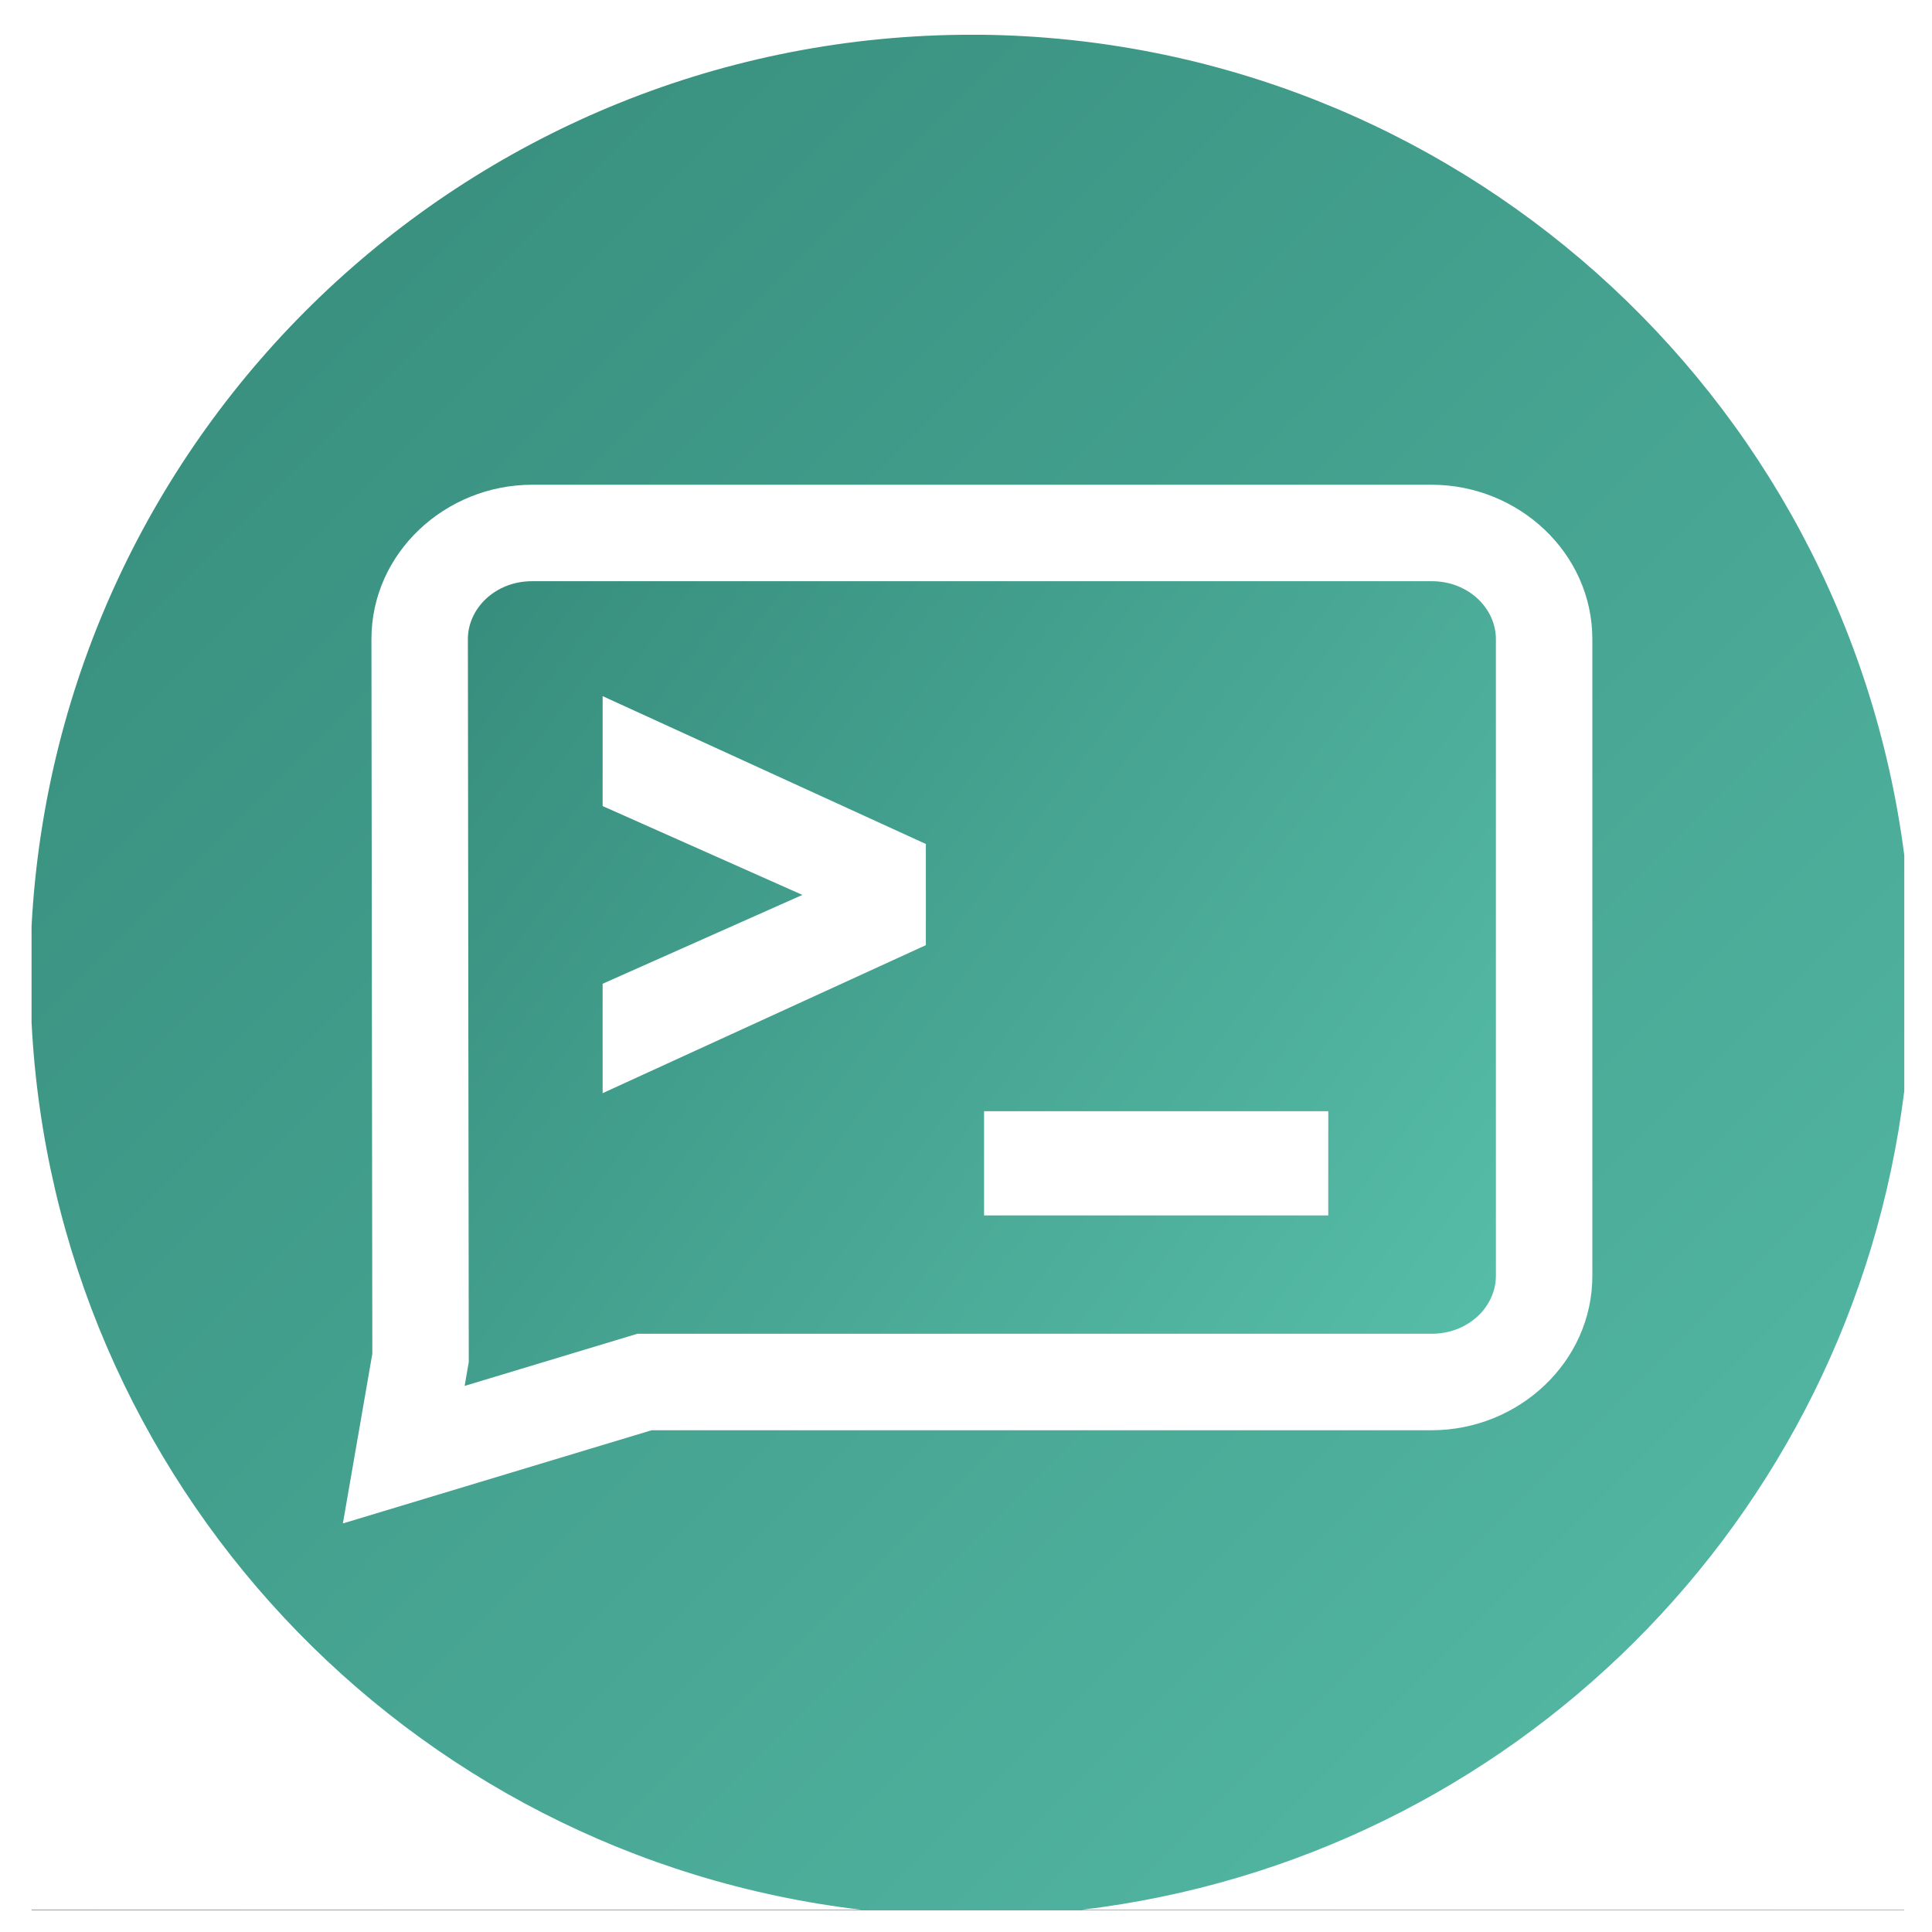
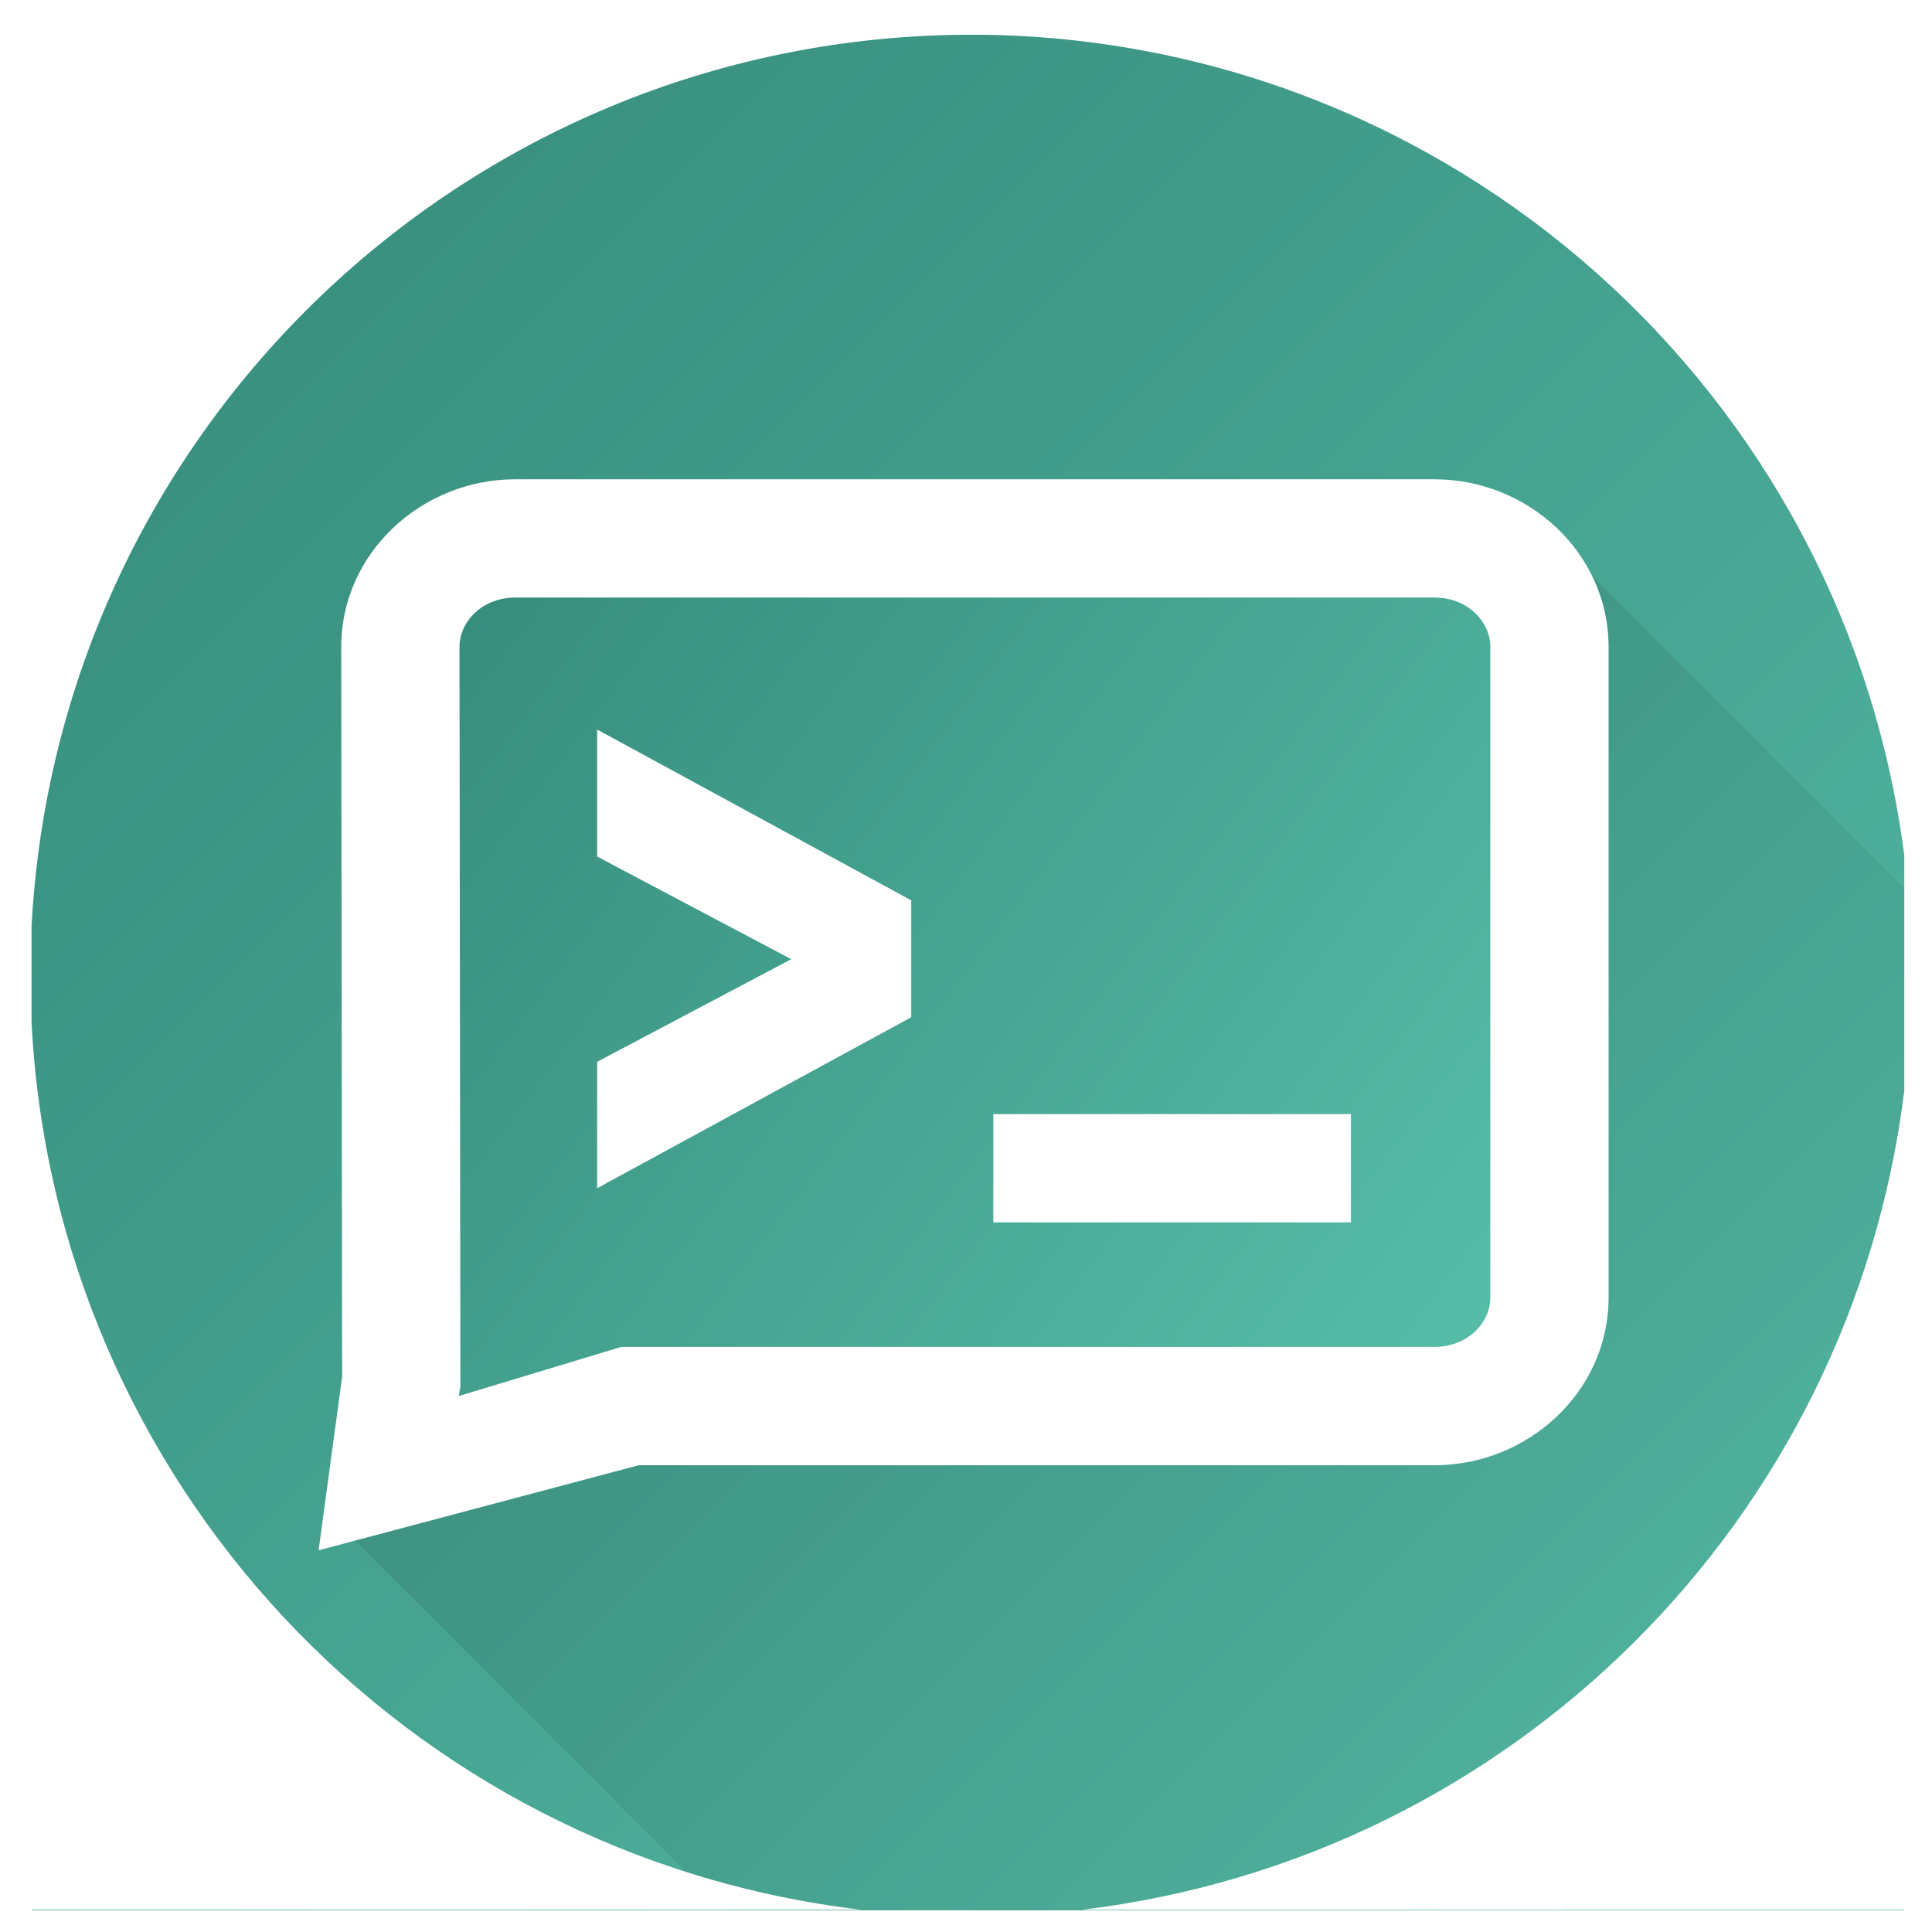
<svg xmlns="http://www.w3.org/2000/svg" xmlns:xlink="http://www.w3.org/1999/xlink" width="50mm" height="50mm" viewBox="0 0 50 50" version="1.1" id="svg8">
  <defs id="defs2">
    <linearGradient id="linearGradient6217">
      <stop style="stop-color:#000000;stop-opacity:0.472" offset="0" id="stop6213" />
      <stop style="stop-color:#000000;stop-opacity:0.028" offset="1" id="stop6215" />
    </linearGradient>
    <linearGradient id="linearGradient28858-5">
      <stop style="stop-color:#348878;stop-opacity:1" offset="0" id="stop28854-3" />
      <stop style="stop-color:#56bda8;stop-opacity:1" offset="1" id="stop28856-5" />
    </linearGradient>
    <linearGradient xlink:href="#linearGradient28858-5" id="linearGradient3255" x1="160.722" y1="128.533" x2="168.412" y2="134.326" gradientUnits="userSpaceOnUse" gradientTransform="matrix(3.749587,0,0,3.749587,-541.7906,-387.5985)" />
    <linearGradient xlink:href="#linearGradient28858-5" id="linearGradient4633" x1="0.034" y1="-0" x2="50.319" y2="50.285" gradientUnits="userSpaceOnUse" gradientTransform="matrix(0.994335,0,0,0.994335,-0.03429756,-1.7848888e-6)" />
    <linearGradient xlink:href="#linearGradient6217" id="linearGradient6219" x1="32.804" y1="49.229" x2="176.172" y2="192.596" gradientUnits="userSpaceOnUse" />
  </defs>
  <g id="layer2" style="display:inline">
    <rect style="fill:url(#linearGradient4633);fill-opacity:1;stroke:none;stroke-width:0.287;stroke-linejoin:bevel" id="rect4545" width="50" height="50" x="0" y="-0" />
  </g>
-   <g id="layer4" style="display:none;opacity:0.792">
+   <g id="layer4" style="display:inline;opacity:0.792">
    <path id="rect6103" style="display:inline;opacity:0.38;fill:url(#linearGradient6219);fill-opacity:1;stroke:none;stroke-width:1.083;stroke-linejoin:bevel" d="M 149.928,50.506 33.129,149.084 73.02,188.975 H 188.977 V 89.555 Z" transform="scale(0.2645833)" />
  </g>
  <g id="layer1" transform="translate(-51.14733,-81.51558)" style="display:inline">
    <path style="color:#000000;fill:url(#linearGradient3255);stroke:none;stroke-width:2.496;-inkscape-stroke:none" d="M 88.201,95.309 H 64.919 c -1.601,0 -2.91,1.236 -2.91,2.747 l 0.022,18.602 -0.435,2.506 6.232,-1.881 h 20.372 c 1.601,0 2.91,-1.236 2.91,-2.747 V 98.055 c 0,-1.511 -1.31,-2.747 -2.91,-2.747 z" id="path7368" />
-     <path style="color:#000000;fill:#ffffff;stroke:none;-inkscape-stroke:none" d="m 64.918,94.061 c -2.243,0 -4.158,1.762 -4.158,3.994 v 0.002 l 0.023,18.494 -0.762,4.391 7.99,-2.412 h 20.188 c 2.243,0 4.158,-1.762 4.158,-3.994 V 98.055 c 0,-2.231 -1.914,-3.993 -4.156,-3.994 h -0.002 z m 0,2.496 h 23.281 0.002 c 0.957,0.001 1.66,0.709 1.66,1.498 v 16.48 c 0,0.79 -0.704,1.498 -1.662,1.498 H 67.643 l -4.471,1.35 0.107,-0.619 -0.023,-18.709 c 0,-0.789 0.704,-1.498 1.662,-1.498 z" id="path7370" />
-     <g id="path1011-6-2" transform="matrix(1.495904,0,0,1.495904,-26.46493,-65.48324)" style="font-size:8.483px;font-family:sans-serif;letter-spacing:0px;word-spacing:0px;fill:#000000;stroke:none;stroke-width:0.525">
+     <path id="path2498" style="color:#000000;fill:#ffffff;stroke-width:1.931;-inkscape-stroke:none;stroke:none" d="M 50.4 46.883 C 41.232 46.883 33.377 54.097 33.377 63.27 L 33.377 63.277 L 33.467 134.646 L 31.164 151.639 L 62.477 143.32 L 140.318 143.32 C 149.487 143.32 157.342 136.096 157.342 126.924 L 157.342 63.27 C 157.342 54.1 149.491 46.887 140.326 46.883 L 140.318 46.883 L 50.4 46.883 z M 50.4 58.449 L 140.318 58.449 L 140.326 58.449 C 143.548 58.453 145.775 60.796 145.775 63.27 L 145.775 126.924 C 145.775 129.399 143.544 131.744 140.318 131.744 L 60.779 131.744 L 44.871 136.551 L 45.033 135.613 L 44.945 63.27 C 44.945 60.794 47.175 58.449 50.4 58.449 z " transform="matrix(0.2645833,0,0,0.2645833,51.14733,81.51558)" />
+     <g id="path1011-6-2" transform="matrix(1.45366,0,0,1.728146,-23.97473,-90.23738)" style="font-size:8.483px;font-family:sans-serif;letter-spacing:0px;word-spacing:0px;fill:#000000;stroke:none;stroke-width:0.525">
      <path style="color:#000000;-inkscape-font-specification:'JetBrains Mono, Bold';fill:#ffffff;stroke:none;-inkscape-stroke:none" d="m 62.57,116.77 v -1.312 l 3.28,-1.459 q 0.158,-0.068 0.305,-0.102 0.158,-0.045 0.283,-0.068 0.136,-0.011 0.271,-0.023 v -0.09 q -0.136,-0.011 -0.271,-0.045 -0.124,-0.023 -0.283,-0.057 -0.147,-0.045 -0.305,-0.113 l -3.28,-1.459 v -1.323 l 5.067,2.319 v 1.414 z" id="path7553" />
      <path style="color:#000000;-inkscape-font-specification:'JetBrains Mono, Bold';fill:#ffffff;stroke:none;-inkscape-stroke:none" d="m 62.309,110.311 v 1.902 l 3.438,1.529 c 0.007,0.003 0.014,0.005 0.021,0.008 -0.007,0.003 -0.014,0.005 -0.021,0.008 l -3.438,1.529 v 1.893 l 0.371,-0.17 5.221,-2.391 v -1.75 z m 0.525,0.816 4.541,2.08 v 1.076 l -4.541,2.078 v -0.732 l 3.119,-1.389 0.004,-0.002 c 0.091,-0.039 0.178,-0.068 0.258,-0.086 h 0.006 l 0.008,-0.002 c 0.095,-0.027 0.176,-0.047 0.246,-0.061 l 0.498,-0.041 v -0.574 l -0.24,-0.019 c -0.076,-0.006 -0.153,-0.02 -0.23,-0.039 l -0.008,-0.002 -0.008,-0.002 c -0.076,-0.014 -0.166,-0.032 -0.264,-0.053 -0.084,-0.026 -0.173,-0.058 -0.266,-0.098 l -0.004,-0.002 -3.119,-1.389 z" id="path7555" />
    </g>
-     <g id="path1013-2-9" transform="matrix(1.495904,0,0,1.495904,-26.46493,-65.48324)" style="font-size:8.483px;font-family:sans-serif;letter-spacing:0px;word-spacing:0px;fill:#000000;stroke:none;stroke-width:0.525">
-       <path style="color:#000000;-inkscape-font-specification:'JetBrains Mono, Bold';fill:#ffffff;stroke:none;-inkscape-stroke:none" d="m 69.171,117.754 h 5.429 v 1.278 H 69.171 Z" id="path7559" />
-       <path style="color:#000000;-inkscape-font-specification:'JetBrains Mono, Bold';fill:#ffffff;stroke:none;-inkscape-stroke:none" d="m 68.908,117.492 v 0.262 1.541 h 5.955 v -1.803 z m 0.525,0.523 h 4.904 v 0.754 h -4.904 z" id="path7561" />
+     <g id="g1224" transform="matrix(1.554223,0,0,1.554223,-30.24378,-72.26047)" style="font-size:8.483px;font-family:sans-serif;letter-spacing:0px;word-spacing:0px;fill:#000000;stroke:none;stroke-width:0.525">
+       <path style="color:#000000;-inkscape-font-specification:'JetBrains Mono, Bold';fill:#ffffff;stroke:none;-inkscape-stroke:none" d="m 69.171,117.754 h 5.429 v 1.278 H 69.171 Z" id="path1220" />
+       <path style="color:#000000;-inkscape-font-specification:'JetBrains Mono, Bold';fill:#ffffff;stroke:none;-inkscape-stroke:none" d="m 68.908,117.492 v 0.262 1.541 h 5.955 v -1.803 z m 0.525,0.523 h 4.904 v 0.754 h -4.904 z" id="path1222" />
    </g>
  </g>
  <g id="layer3" style="display:inline">
    <path id="path18850-8-1" style="display:inline;fill:#ffffff;fill-opacity:1;stroke-width:0.256" d="M 50.337,80.973 V 131.612 H 101.653 V 80.973 Z m 25.677,1.442 h 0.556 a 24.369,24.369 0 0 1 23.86,21.233 v 6.1 a 24.369,24.369 0 0 1 -21.288,21.193 h 21.288 v 0.014 H 51.964 v -0.016 H 73.428 A 24.369,24.369 0 0 1 51.964,107.975 v -2.491 A 24.369,24.369 0 0 1 76.014,82.416 Z" transform="translate(-51.14733,-81.51558)" />
  </g>
</svg>
